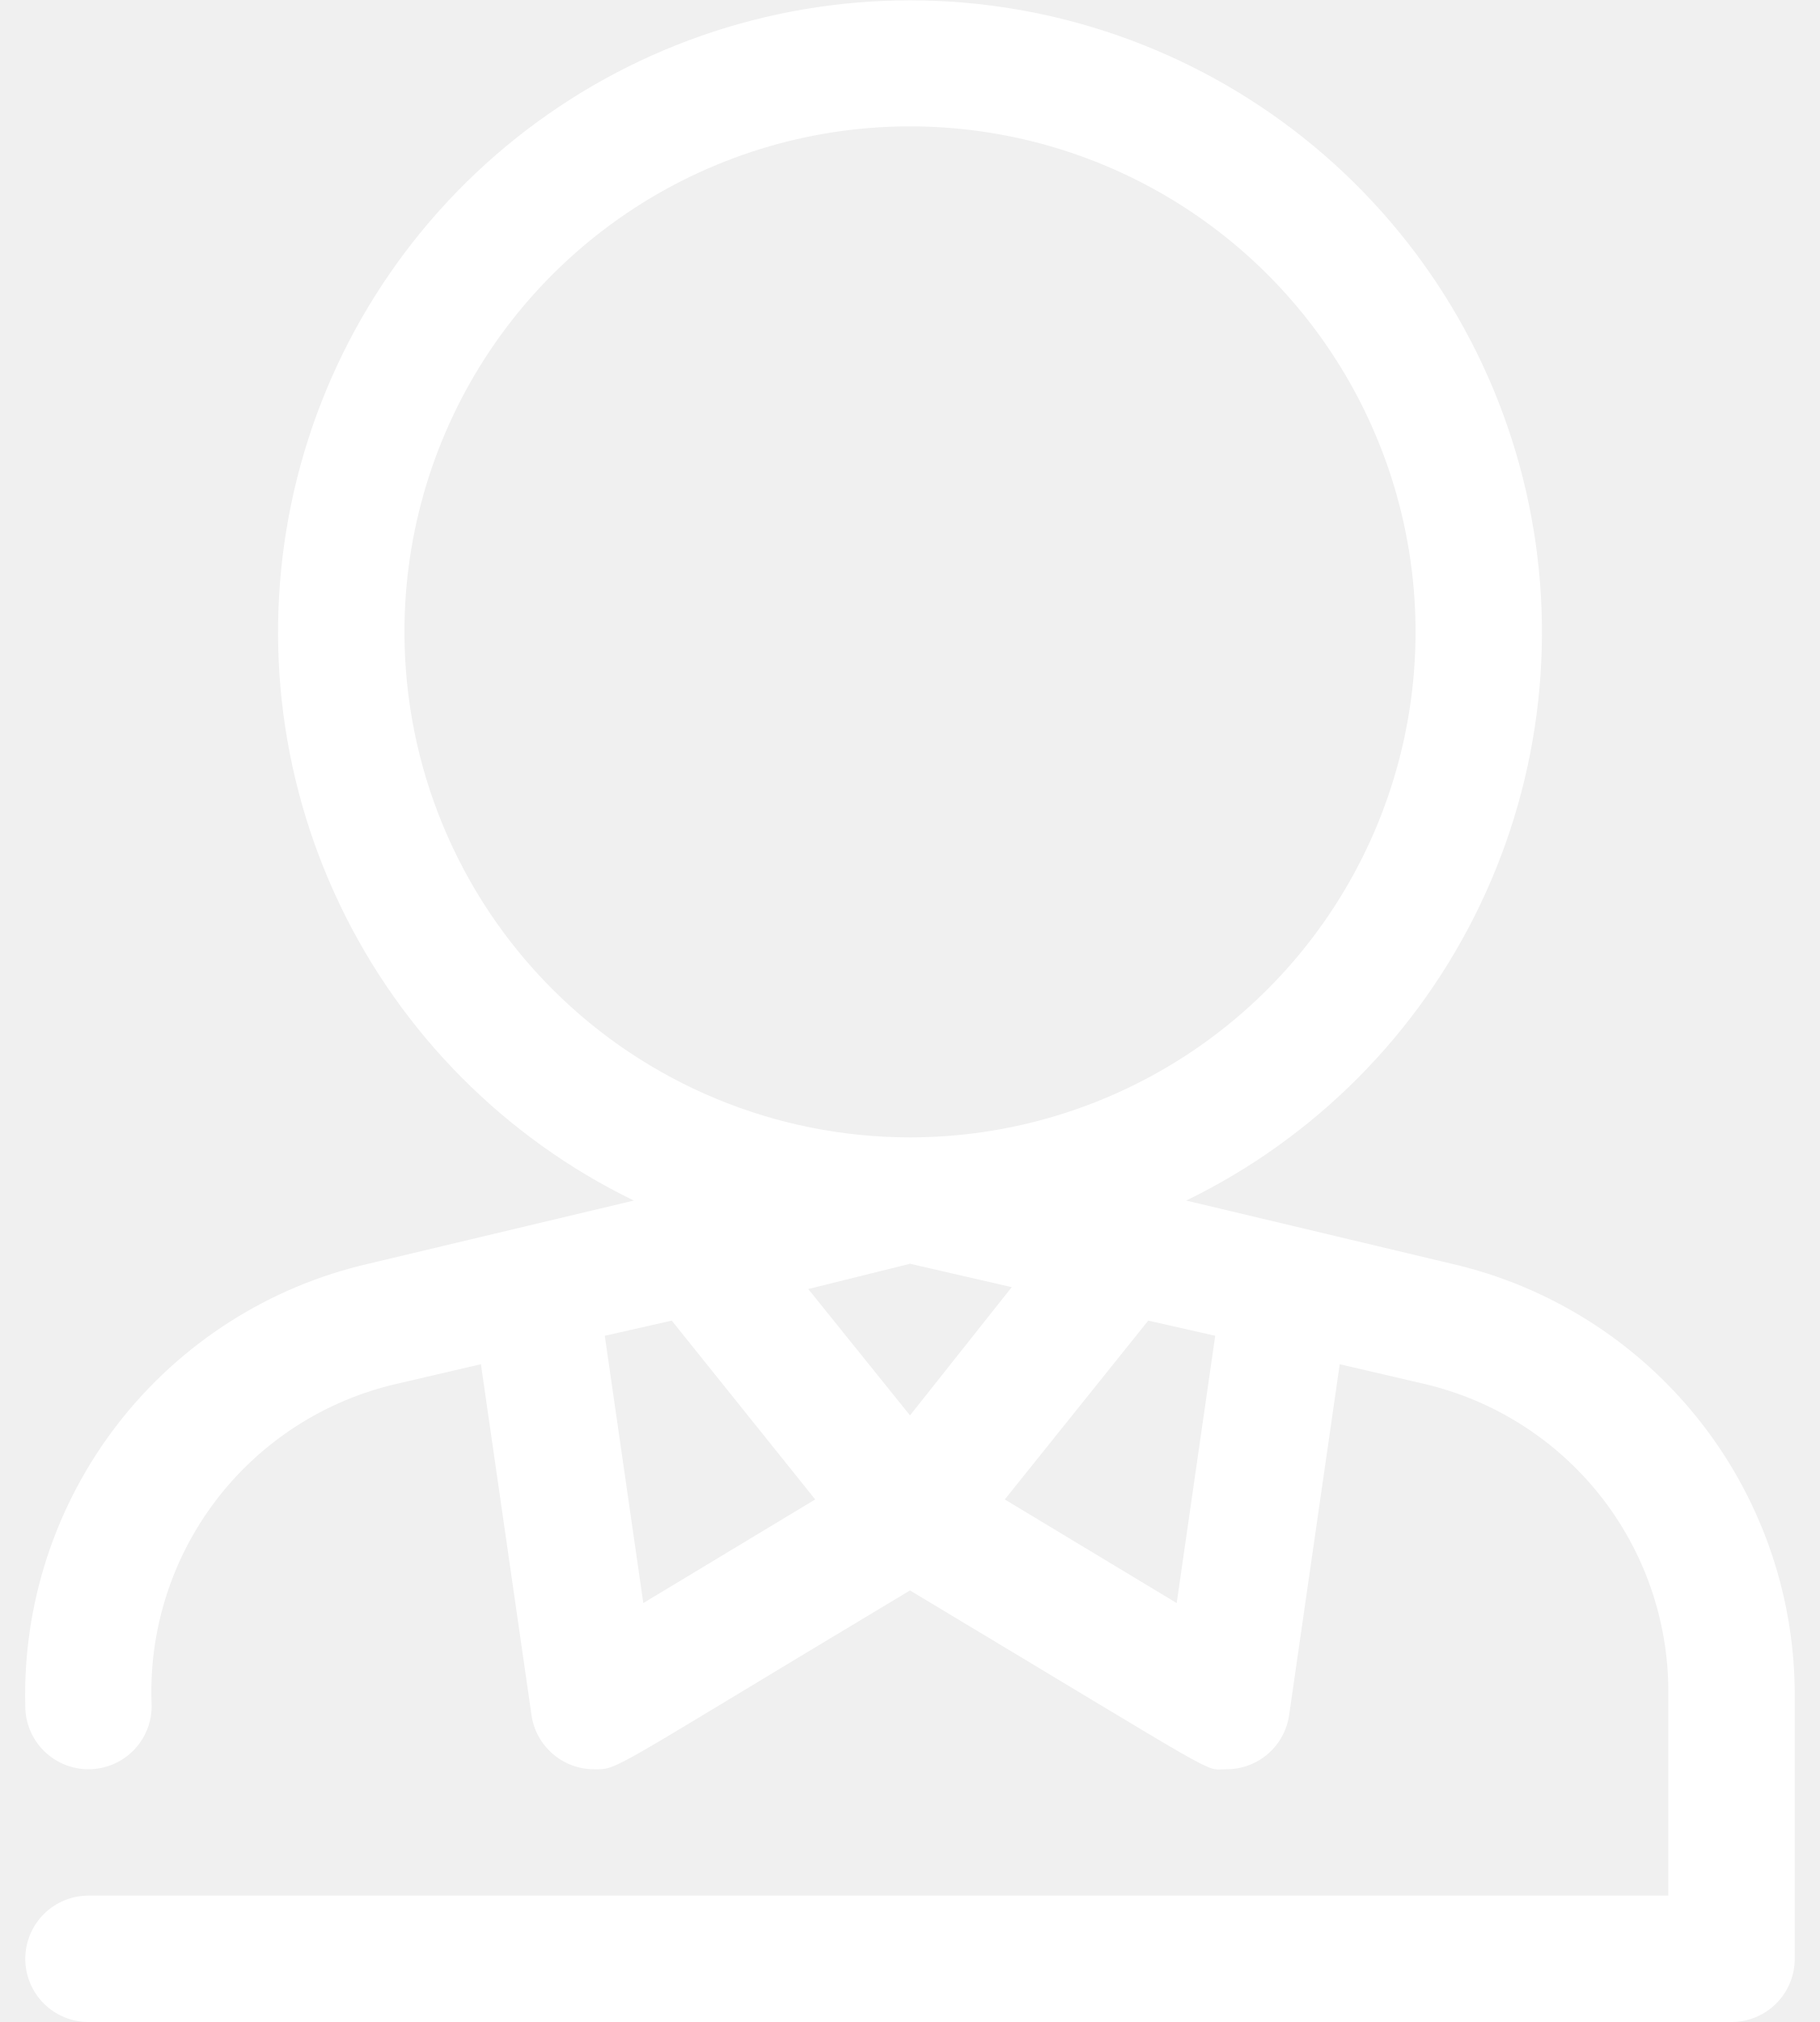
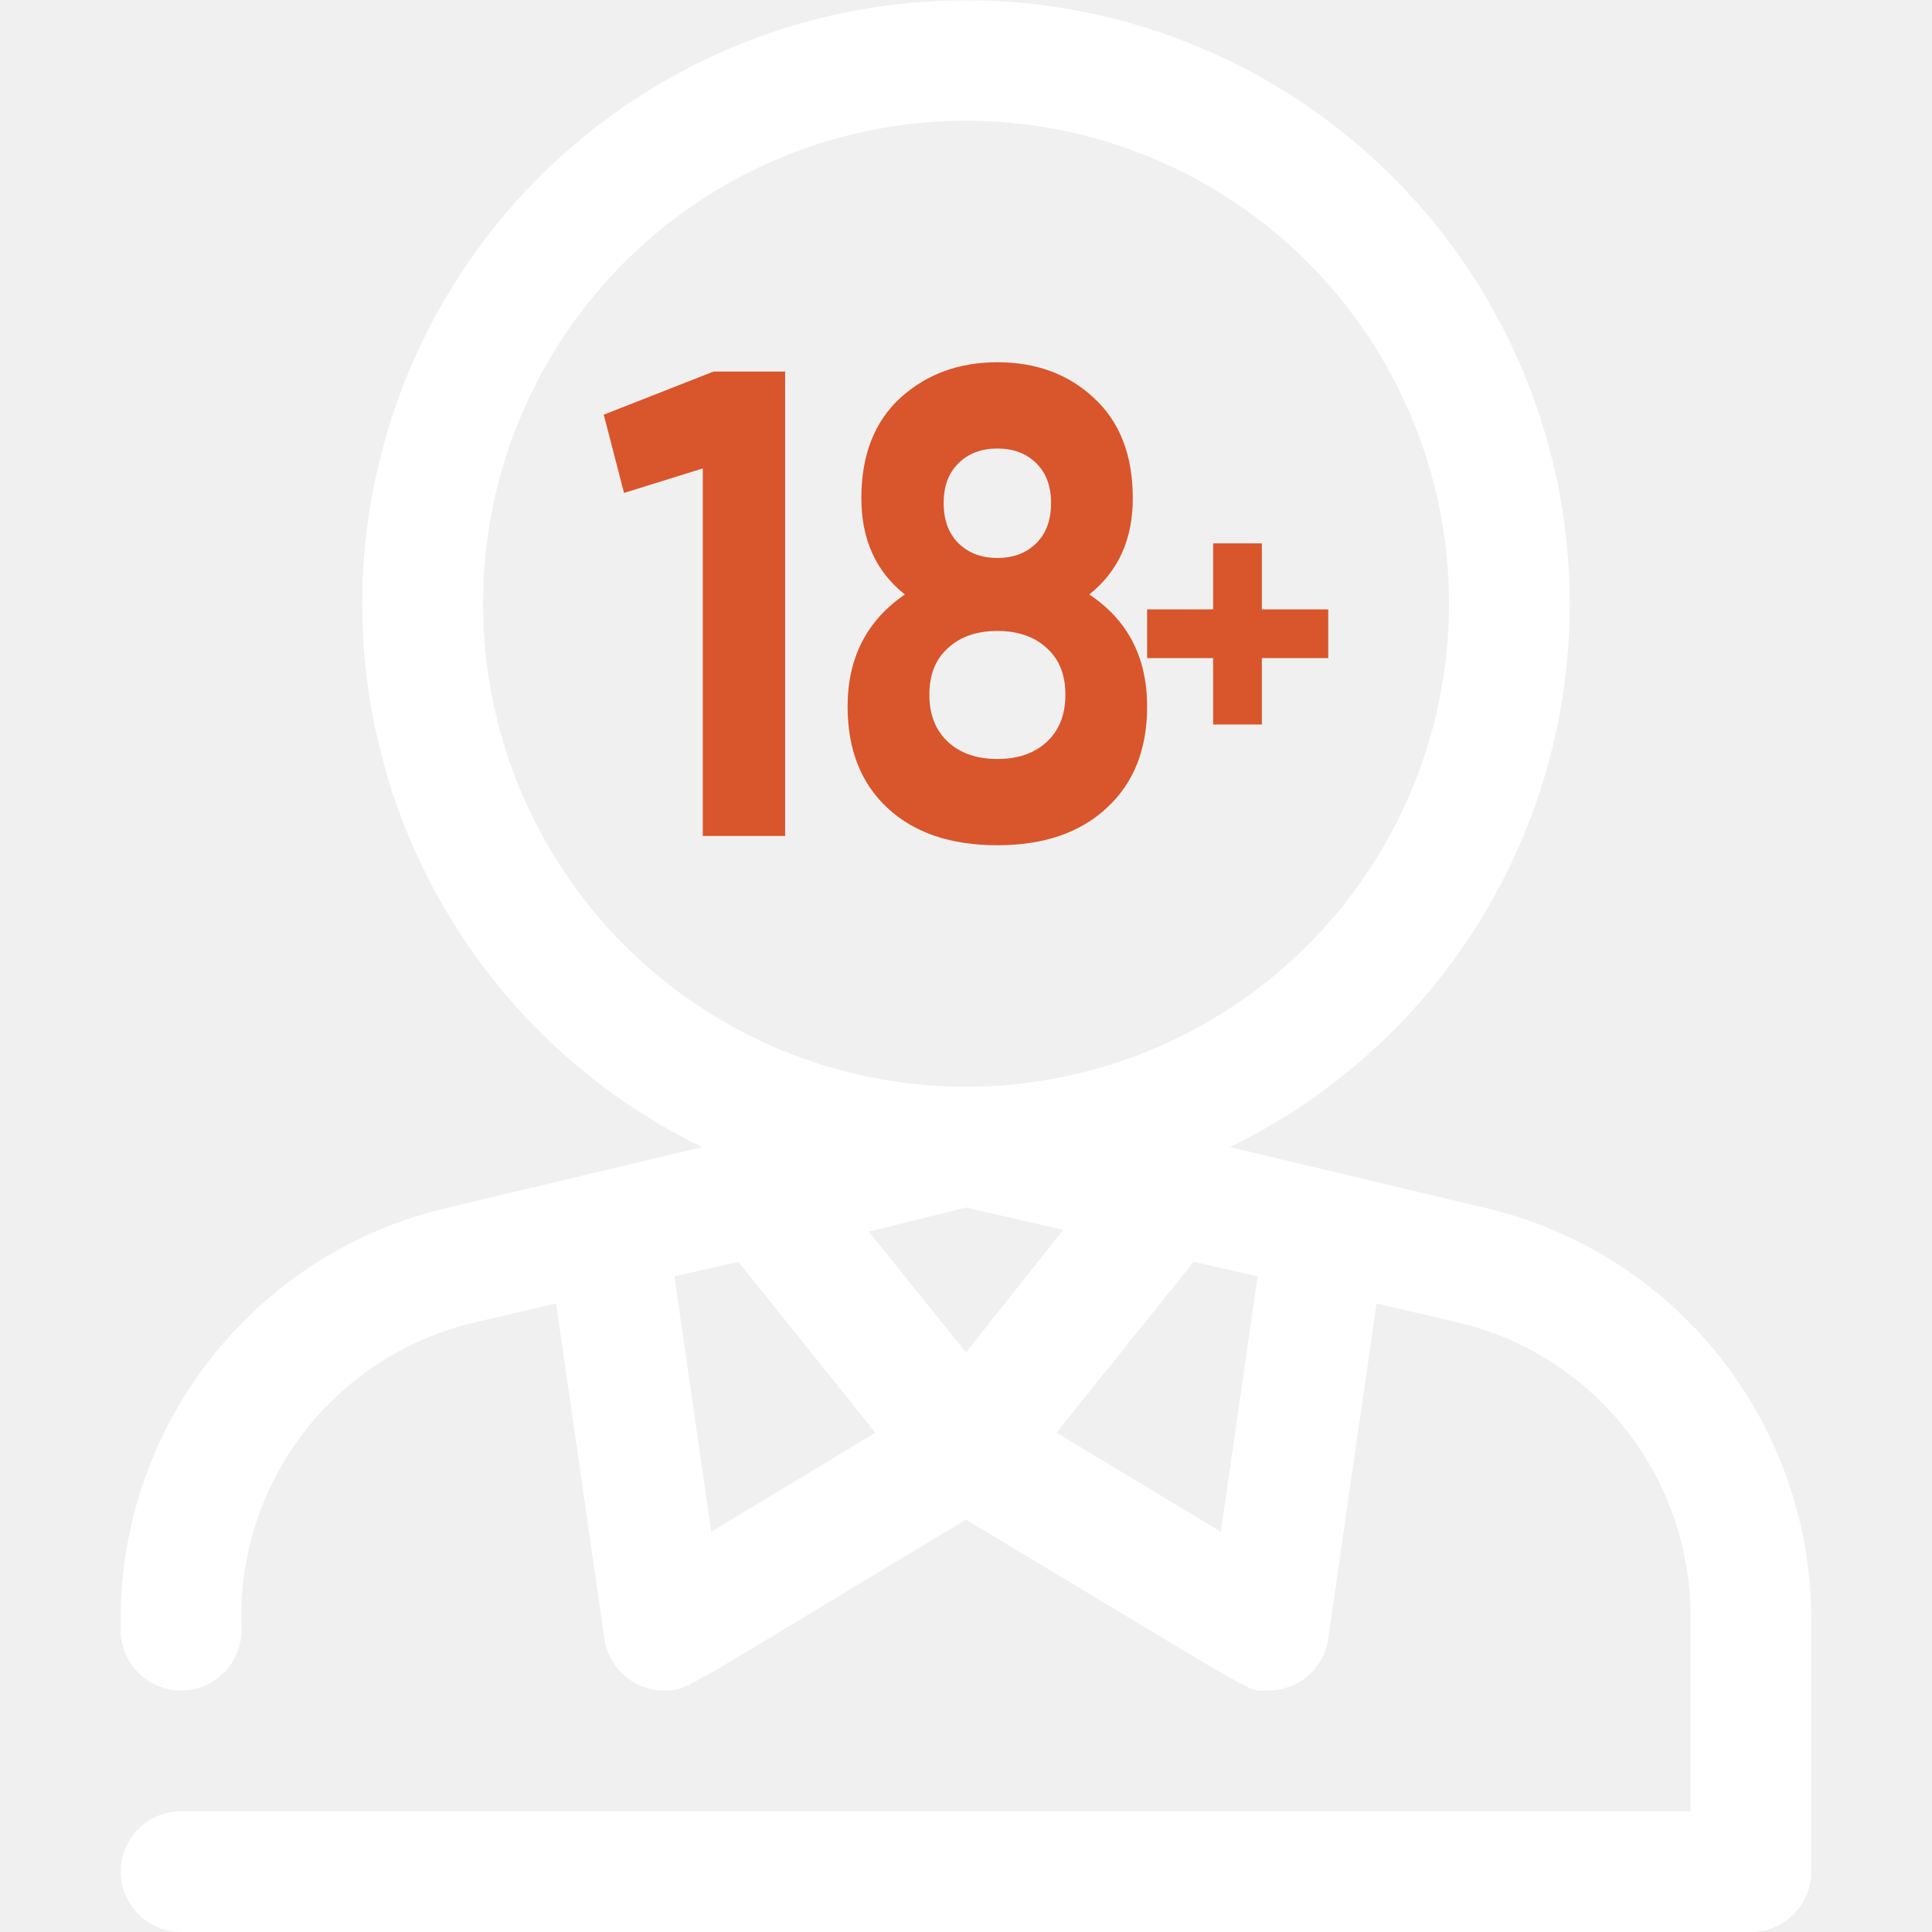
- <svg xmlns="http://www.w3.org/2000/svg" width="54" height="60" viewBox="0 0 54 60" fill="none">
-   <path d="M43.069 37.5L35.194 35.625C39.009 33.771 42.084 30.678 43.914 26.851C45.745 23.025 46.224 18.69 45.273 14.556C44.322 10.422 41.997 6.733 38.678 4.091C35.359 1.449 31.242 0.01 27 0.01C22.758 0.01 18.641 1.449 15.322 4.091C12.003 6.733 9.678 10.422 8.727 14.556C7.776 18.69 8.255 23.025 10.086 26.851C11.916 30.678 14.991 33.771 18.806 35.625L10.931 37.5C7.981 38.178 5.356 39.855 3.5 42.247C1.645 44.639 0.673 47.599 0.75 50.625C0.75 51.122 0.948 51.599 1.299 51.951C1.651 52.302 2.128 52.5 2.625 52.5C3.122 52.5 3.599 52.302 3.951 51.951C4.302 51.599 4.5 51.122 4.5 50.625C4.401 48.431 5.075 46.273 6.404 44.525C7.734 42.778 9.634 41.552 11.775 41.062L14.269 40.481L15.769 50.887C15.832 51.335 16.055 51.744 16.396 52.04C16.737 52.337 17.173 52.5 17.625 52.5C18.375 52.5 17.925 52.631 27 47.194C36.562 52.931 35.681 52.5 36.375 52.5C36.83 52.504 37.271 52.343 37.616 52.047C37.961 51.75 38.186 51.338 38.25 50.887L39.75 40.481L42.244 41.062C44.307 41.541 46.147 42.704 47.465 44.362C48.782 46.02 49.5 48.076 49.5 50.194V56.25H2.625C2.128 56.25 1.651 56.447 1.299 56.799C0.948 57.151 0.75 57.628 0.75 58.125C0.75 58.622 0.948 59.099 1.299 59.451C1.651 59.802 2.128 60 2.625 60H51.375C51.872 60 52.349 59.802 52.701 59.451C53.053 59.099 53.25 58.622 53.25 58.125V50.194C53.228 47.241 52.211 44.382 50.364 42.079C48.517 39.775 45.946 38.162 43.069 37.5ZM27 42L23.981 38.25L27 37.5L30.019 38.194L27 42ZM12 18.75C12 15.783 12.88 12.883 14.528 10.416C16.176 7.95 18.519 6.027 21.26 4.892C24.001 3.756 27.017 3.459 29.926 4.038C32.836 4.617 35.509 6.046 37.607 8.143C39.704 10.241 41.133 12.914 41.712 15.824C42.291 18.733 41.993 21.749 40.858 24.49C39.723 27.231 37.8 29.574 35.334 31.222C32.867 32.87 29.967 33.75 27 33.75C23.022 33.75 19.206 32.17 16.393 29.357C13.58 26.544 12 22.728 12 18.75ZM19.087 47.569L17.944 39.637L19.931 39.187L24.188 44.494L19.087 47.569ZM34.913 47.569L29.812 44.494L34.069 39.187L36.056 39.637L34.913 47.569Z" fill="white" />
+ <svg xmlns="http://www.w3.org/2000/svg" width="60" height="60" viewBox="0 0 60 60" fill="none">
+   <path d="M46.069 37.5L38.194 35.625C42.009 33.771 45.084 30.678 46.914 26.851C48.745 23.025 49.224 18.69 48.273 14.556C47.322 10.422 44.997 6.733 41.678 4.091C38.359 1.449 34.242 0.01 30 0.01C25.758 0.01 21.641 1.449 18.322 4.091C15.003 6.733 12.678 10.422 11.727 14.556C10.776 18.69 11.255 23.025 13.086 26.851C14.916 30.678 17.991 33.771 21.806 35.625L13.931 37.5C10.981 38.178 8.356 39.855 6.5 42.247C4.645 44.639 3.673 47.599 3.75 50.625C3.75 51.122 3.948 51.599 4.299 51.951C4.651 52.302 5.128 52.5 5.625 52.5C6.122 52.5 6.599 52.302 6.951 51.951C7.302 51.599 7.5 51.122 7.5 50.625C7.401 48.431 8.075 46.273 9.404 44.525C10.734 42.778 12.634 41.552 14.775 41.062L17.269 40.481L18.769 50.887C18.832 51.335 19.055 51.744 19.396 52.04C19.737 52.337 20.173 52.5 20.625 52.5C21.375 52.5 20.925 52.631 30 47.194C39.562 52.931 38.681 52.5 39.375 52.5C39.83 52.504 40.271 52.343 40.616 52.047C40.961 51.75 41.186 51.338 41.25 50.887L42.75 40.481L45.244 41.062C47.307 41.541 49.147 42.704 50.465 44.362C51.782 46.02 52.5 48.076 52.5 50.194V56.25H5.625C5.128 56.25 4.651 56.447 4.299 56.799C3.948 57.151 3.75 57.628 3.75 58.125C3.75 58.622 3.948 59.099 4.299 59.451C4.651 59.802 5.128 60 5.625 60H54.375C54.872 60 55.349 59.802 55.701 59.451C56.053 59.099 56.25 58.622 56.25 58.125V50.194C56.228 47.241 55.211 44.382 53.364 42.079C51.517 39.775 48.946 38.162 46.069 37.5ZM30 42L26.981 38.25L30 37.5L33.019 38.194L30 42ZM15 18.75C15 15.783 15.88 12.883 17.528 10.416C19.176 7.95 21.519 6.027 24.26 4.892C27.001 3.756 30.017 3.459 32.926 4.038C35.836 4.617 38.509 6.046 40.607 8.143C42.704 10.241 44.133 12.914 44.712 15.824C45.291 18.733 44.993 21.749 43.858 24.49C42.723 27.231 40.8 29.574 38.334 31.222C35.867 32.87 32.967 33.75 30 33.75C26.022 33.75 22.206 32.17 19.393 29.357C16.58 26.544 15 22.728 15 18.75ZM22.087 47.569L20.944 39.637L22.931 39.187L27.188 44.494L22.087 47.569ZM37.913 47.569L32.812 44.494L37.069 39.187L39.056 39.637L37.913 47.569Z" fill="white" />
+   <path d="M18.75 12.878L22.159 11.539H24.383V25.962H21.826V14.547L19.38 15.309L18.75 12.878Z" fill="#D9552B" />
+   <path d="M33.828 18.462C35.026 19.258 35.625 20.419 35.625 21.944C35.625 23.276 35.205 24.327 34.365 25.096C33.537 25.865 32.407 26.25 30.974 26.25C29.529 26.25 28.392 25.865 27.565 25.096C26.737 24.327 26.323 23.276 26.323 21.944C26.323 20.433 26.916 19.272 28.102 18.462C27.2 17.747 26.75 16.751 26.75 15.474C26.75 14.142 27.151 13.104 27.954 12.363C28.769 11.621 29.776 11.25 30.974 11.25C32.185 11.25 33.185 11.621 33.976 12.363C34.779 13.104 35.18 14.142 35.18 15.474C35.18 16.751 34.729 17.747 33.828 18.462ZM32.642 15.618C32.642 15.096 32.487 14.684 32.178 14.382C31.87 14.08 31.468 13.929 30.974 13.929C30.48 13.929 30.079 14.08 29.77 14.382C29.461 14.684 29.306 15.096 29.306 15.618C29.306 16.154 29.461 16.573 29.77 16.875C30.079 17.177 30.48 17.328 30.974 17.328C31.468 17.328 31.87 17.177 32.178 16.875C32.487 16.573 32.642 16.154 32.642 15.618ZM32.512 23.036C32.895 22.679 33.087 22.191 33.087 21.573C33.087 20.955 32.895 20.474 32.512 20.131C32.129 19.773 31.616 19.595 30.974 19.595C30.332 19.595 29.819 19.773 29.436 20.131C29.053 20.474 28.862 20.955 28.862 21.573C28.862 22.191 29.053 22.679 29.436 23.036C29.819 23.393 30.332 23.571 30.974 23.571C31.616 23.571 32.129 23.393 32.512 23.036Z" fill="#D9552B" />
+   <path d="M39.188 18.925H41.25V20.438H39.188V22.5H37.675V20.438H35.625V18.925H37.675V16.875H39.188V18.925Z" fill="#D9552B" />
</svg>
